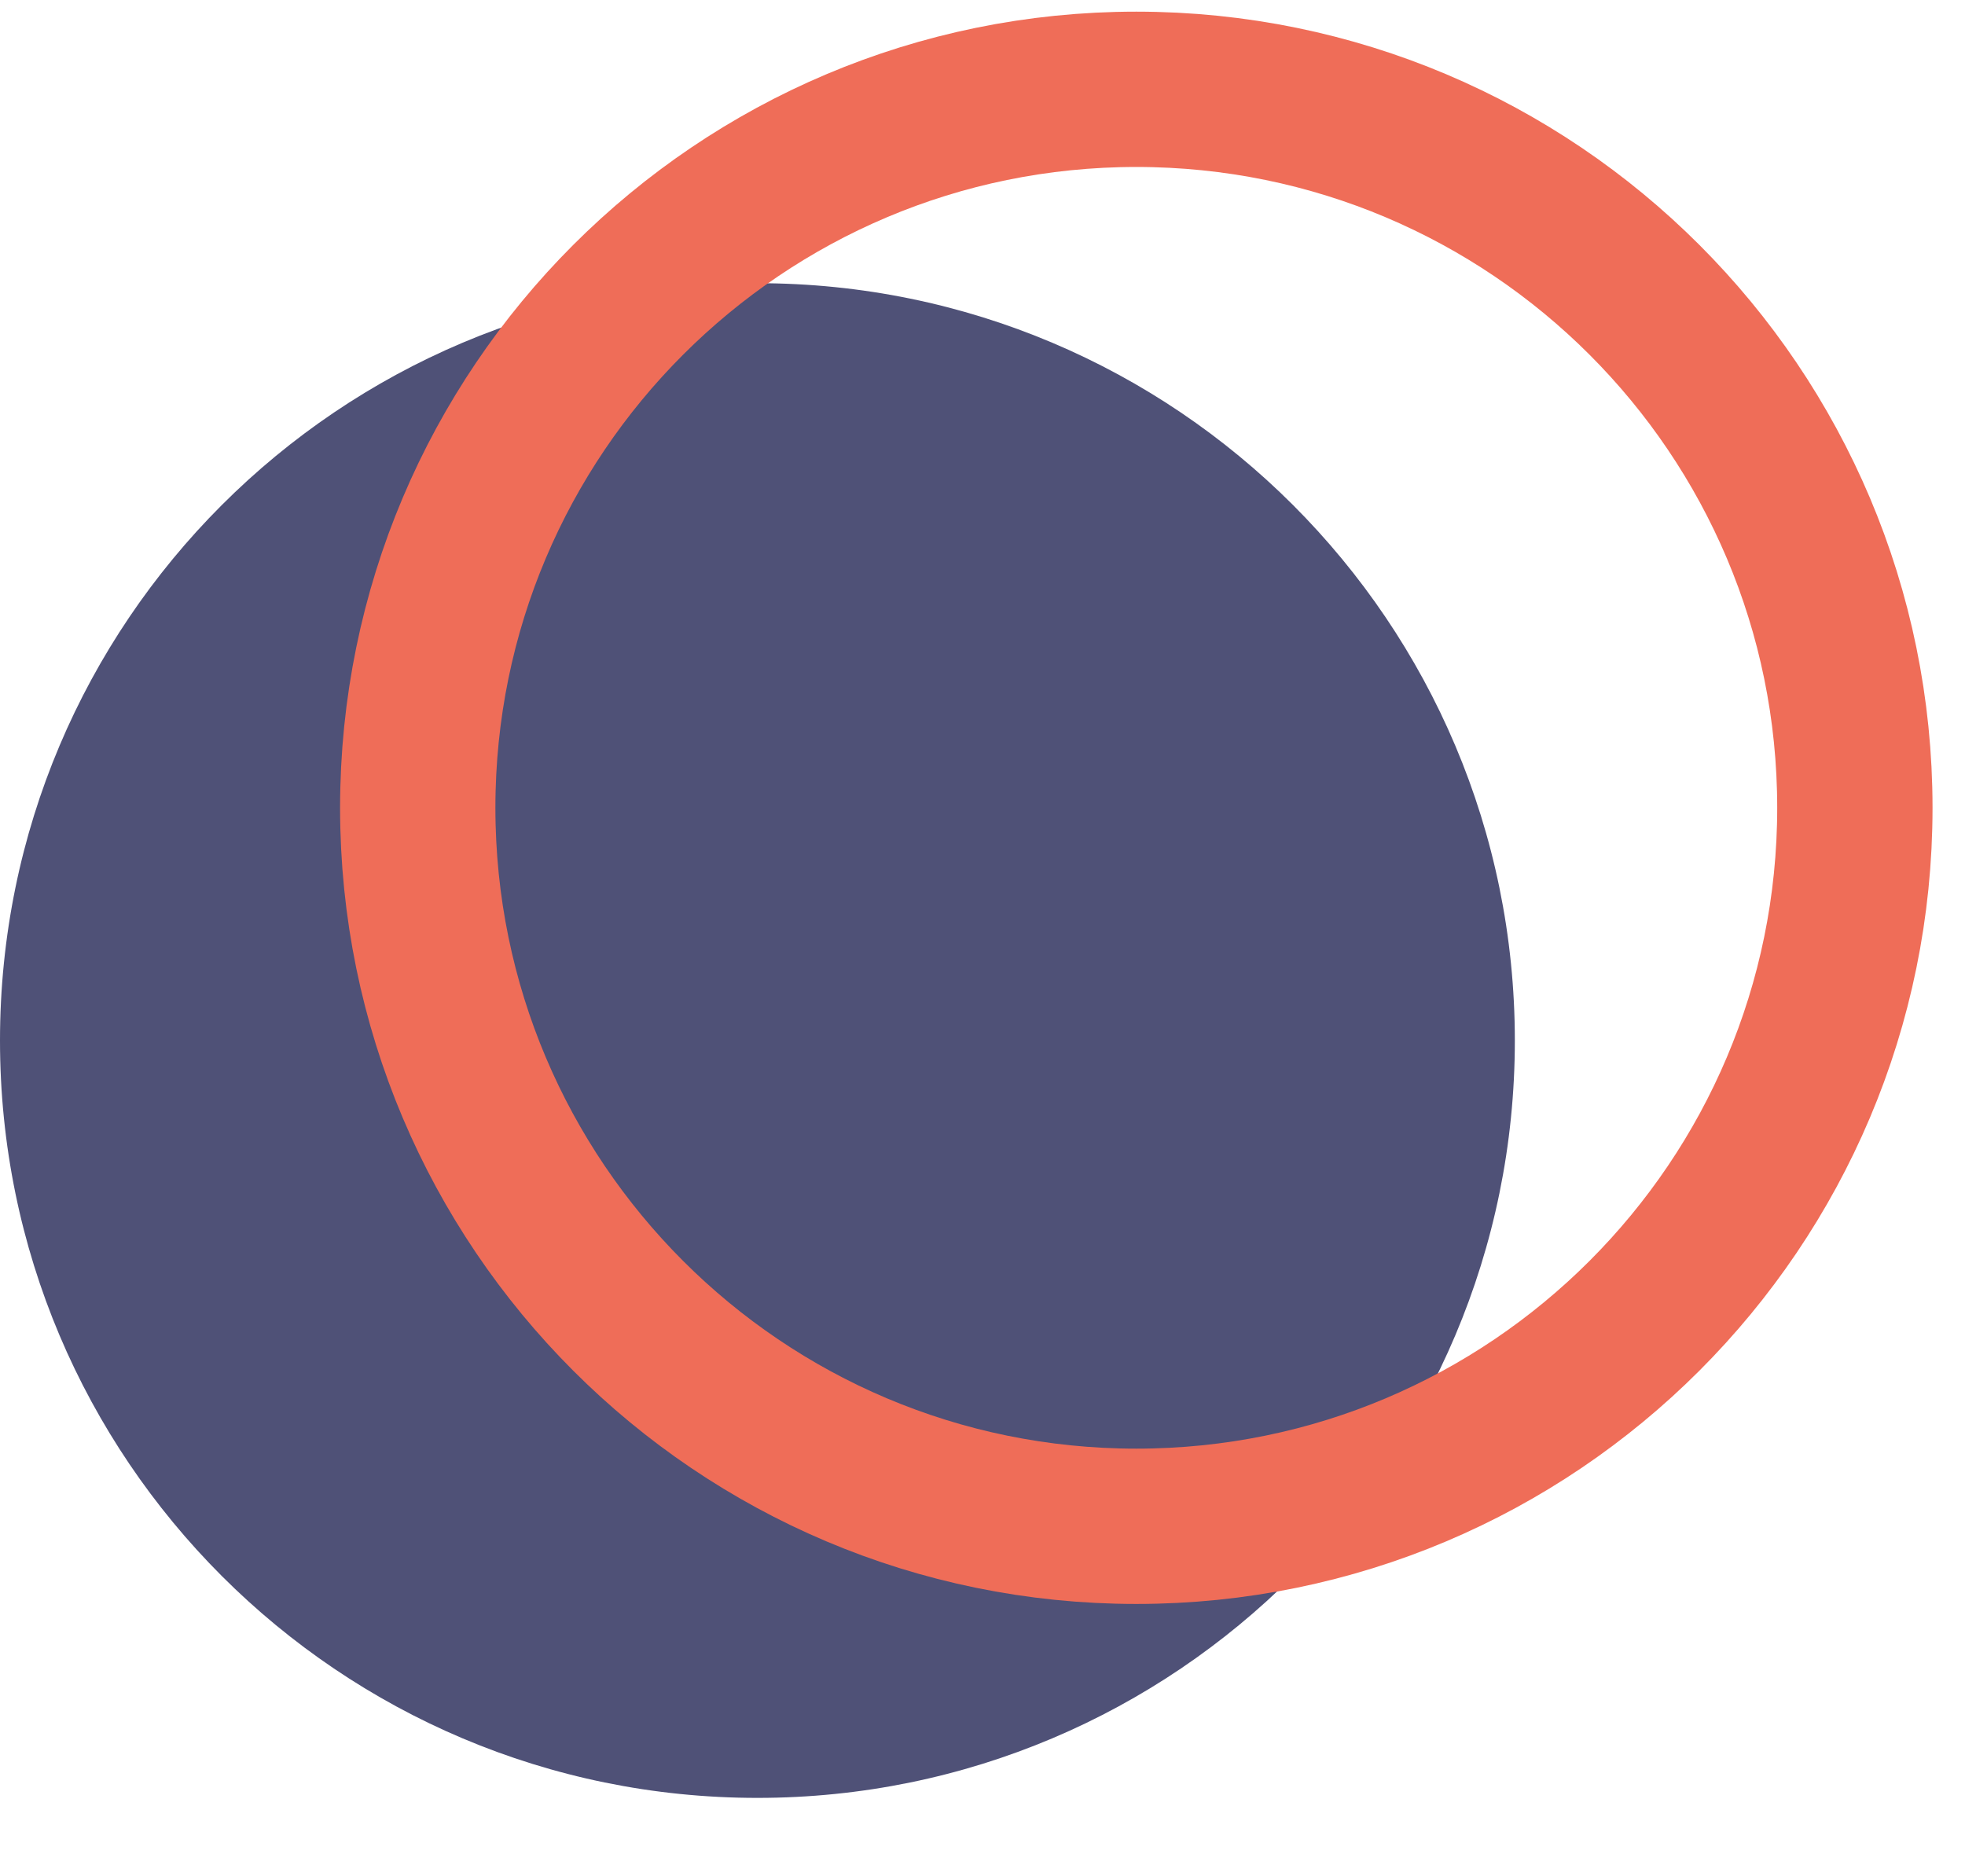
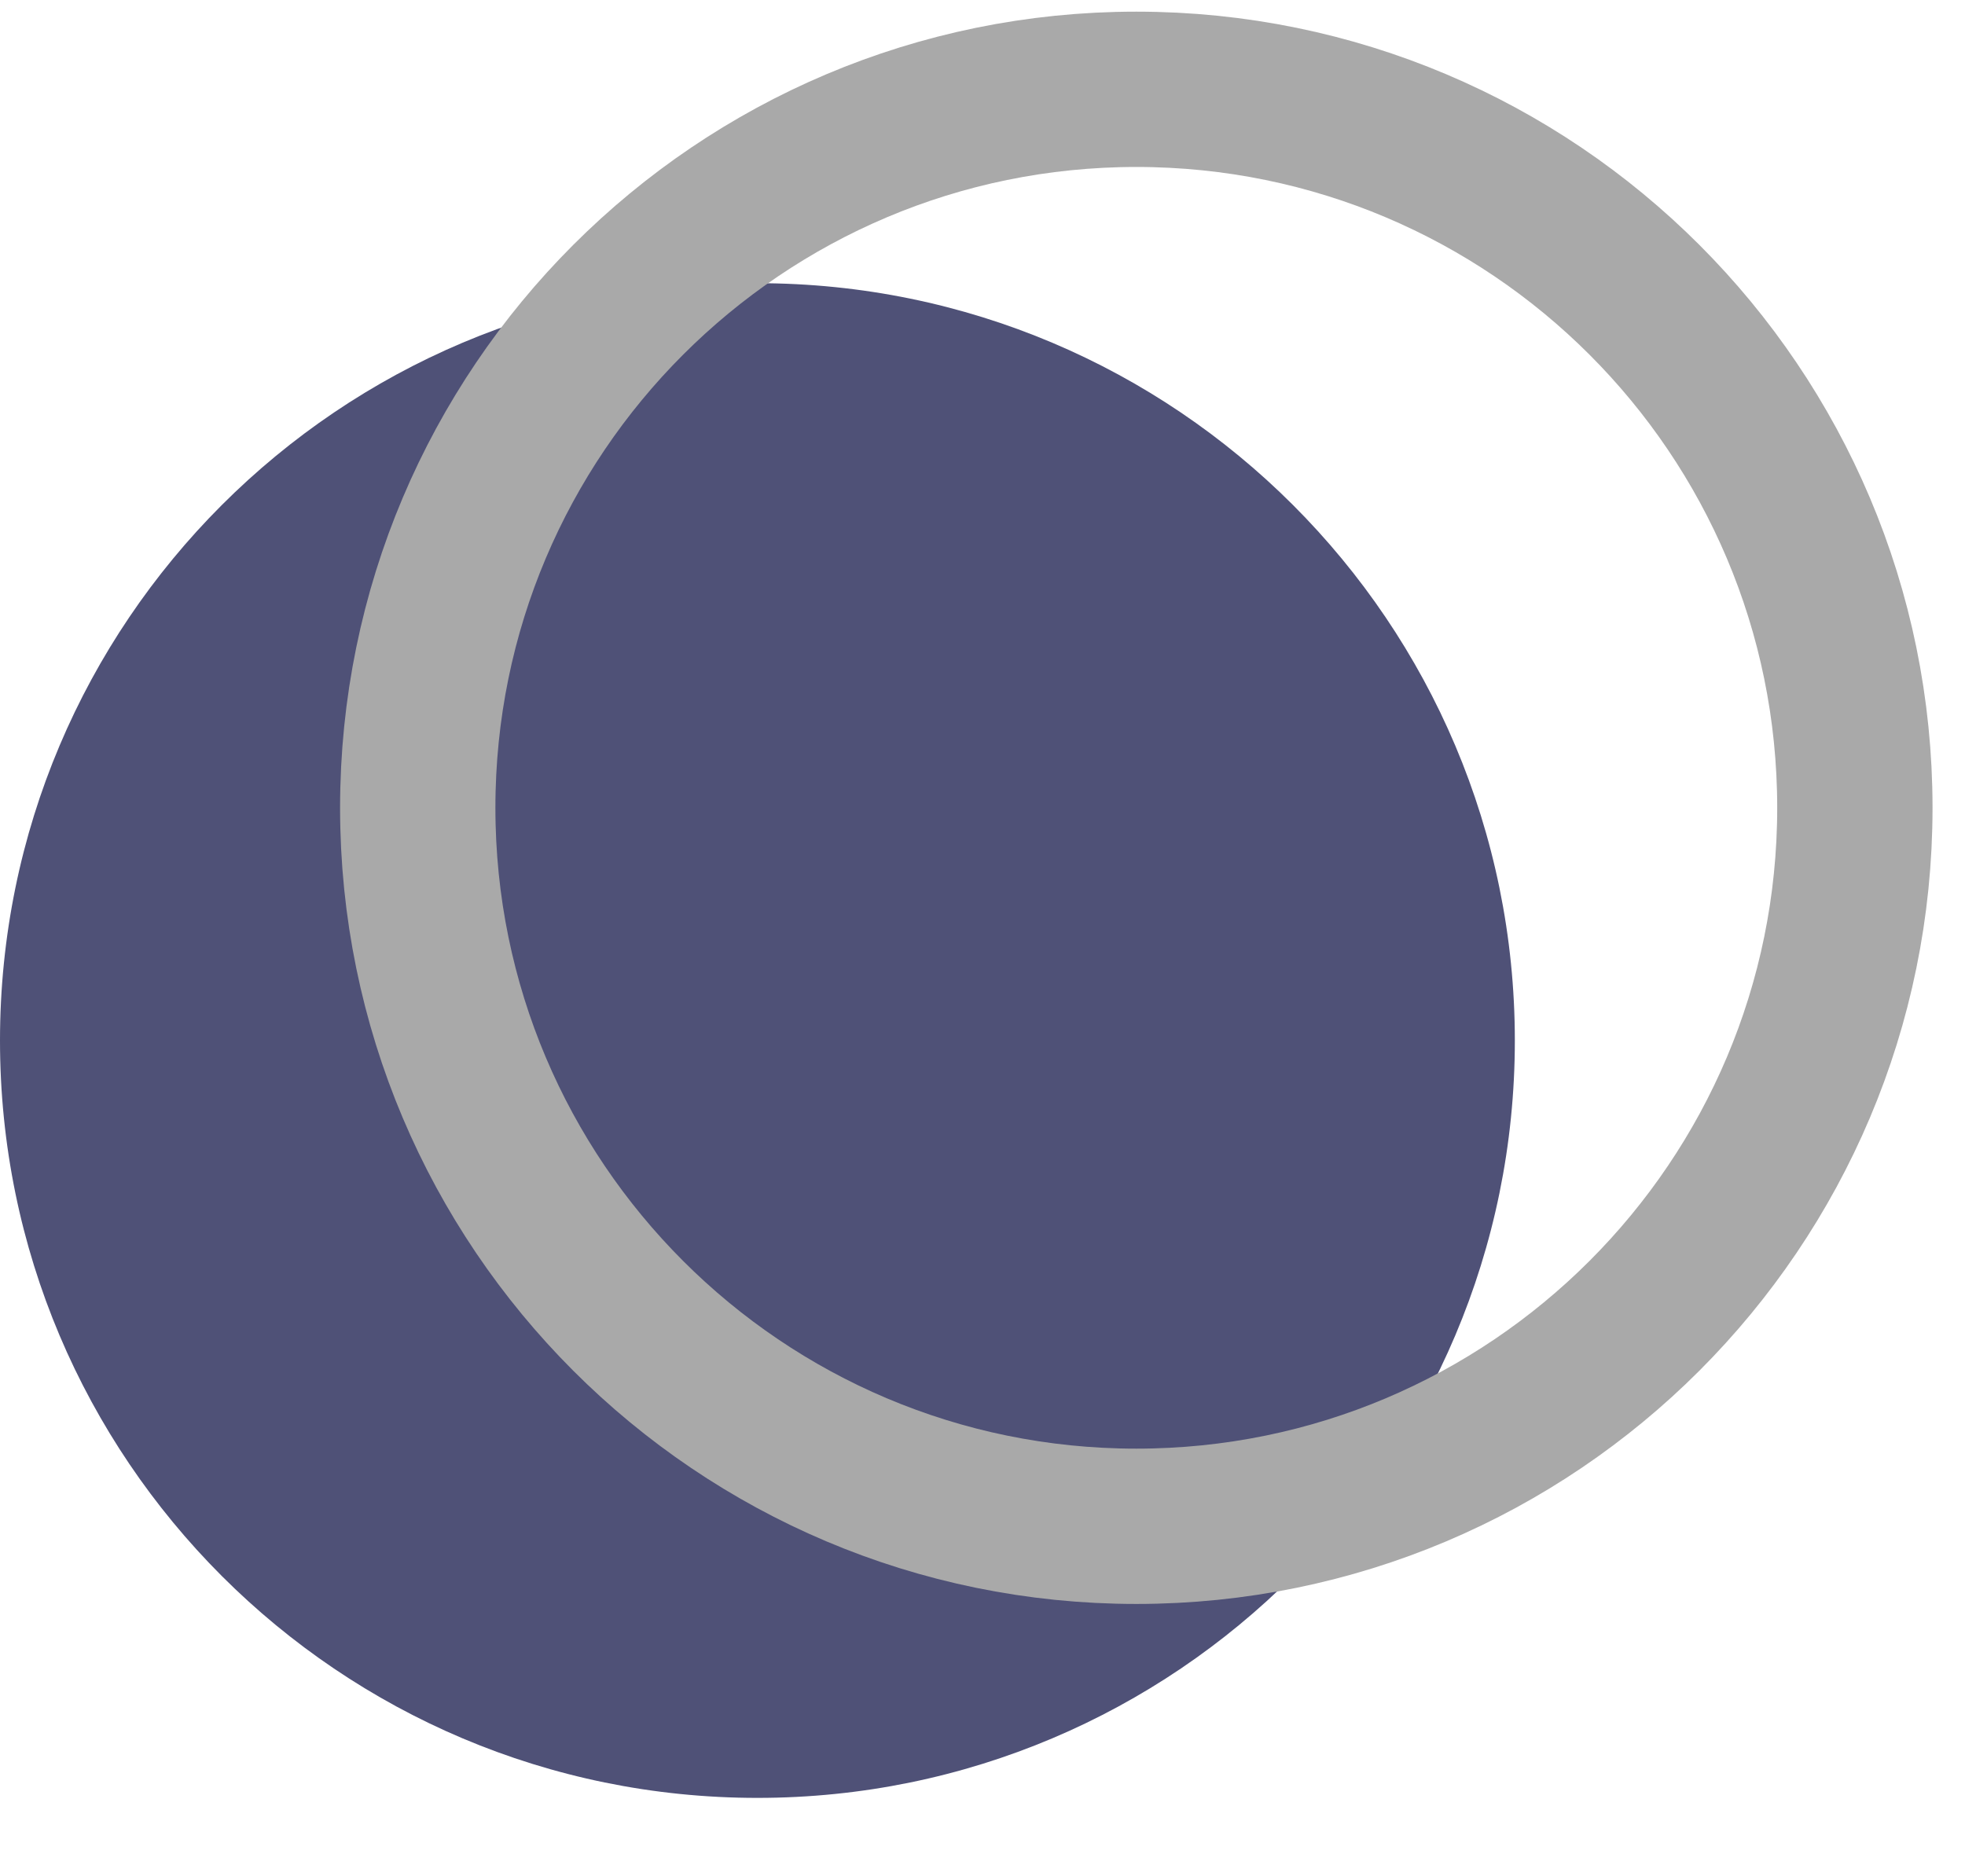
<svg xmlns="http://www.w3.org/2000/svg" width="22" height="21" viewBox="0 0 22 21" fill="none">
  <path d="M8.48 20.131C13.163 20.131 16.96 16.334 16.96 11.651C16.96 6.967 13.163 3.171 8.48 3.171C3.797 3.171 0 6.967 0 11.651C0 16.334 3.797 20.131 8.48 20.131Z" fill="#4F5177" />
-   <path d="M20.767 9.045C20.767 13.488 17.165 17.09 12.722 17.09C8.279 17.09 4.677 13.488 4.677 9.045C4.677 4.602 8.279 1 12.722 1C17.165 1 20.767 4.602 20.767 9.045Z" stroke="#EF6D58" stroke-width="1.739" />
+   <path d="M20.767 9.045C20.767 13.488 17.165 17.09 12.722 17.09C8.279 17.09 4.677 13.488 4.677 9.045C4.677 4.602 8.279 1 12.722 1C17.165 1 20.767 4.602 20.767 9.045Z" stroke="#a9a9a9" stroke-width="1.739" />
</svg>
